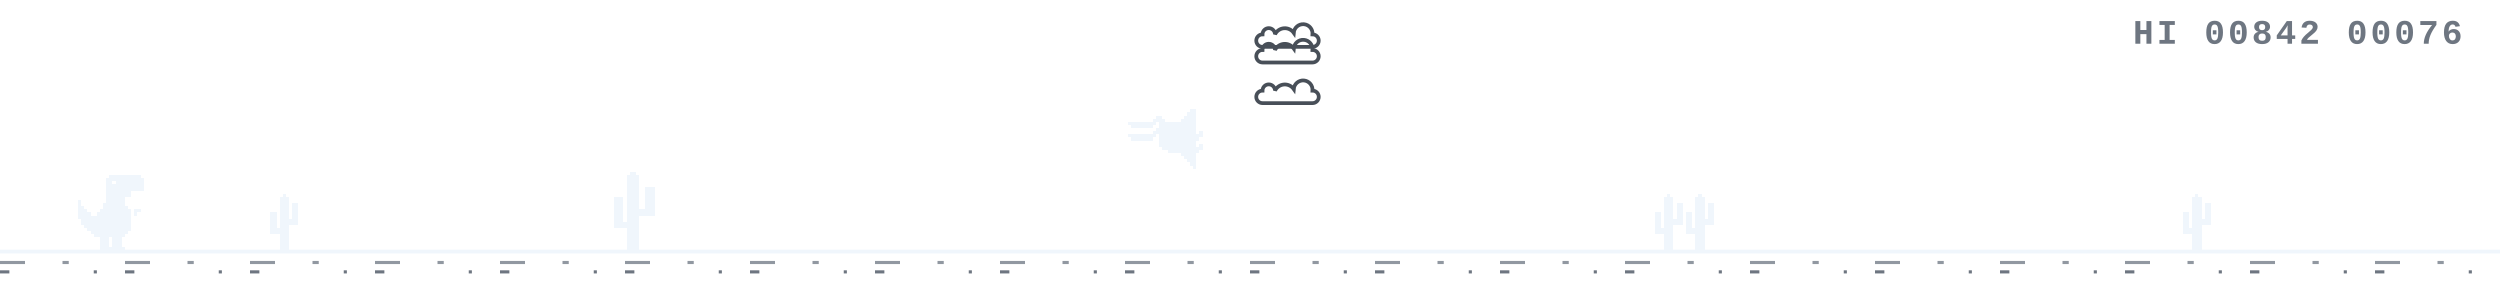
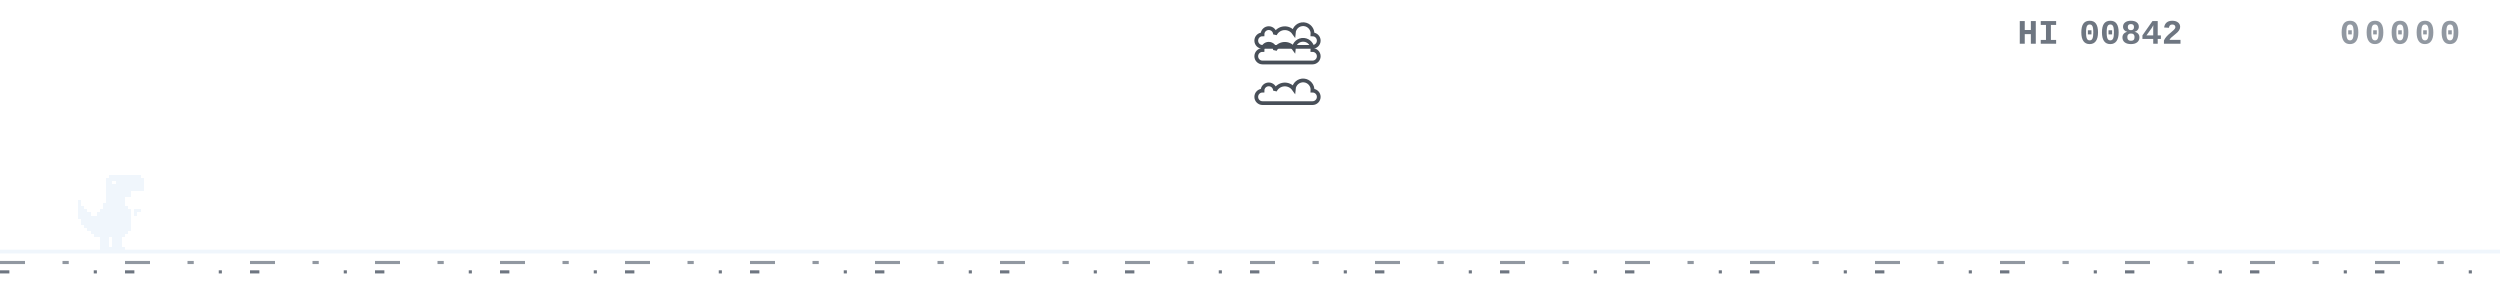
<svg xmlns="http://www.w3.org/2000/svg" width="800" height="90" viewBox="0 0 800 90">
  <defs>
    <path id="cl" d="M8 12 H40 A4 4 0 0 0 40 4 A6 6 0 0 0 28 3 A7 7 0 0 0 16 4 A4 4 0 0 0 8 4 A4 4 0 0 0 8 12 Z" fill="none" stroke="#484f58" stroke-width="2.4" />
    <path id="o0" d="M4 -18h1v1h-1zM3 -17h3v1h-3zM3 -16h3v1h-3zM3 -15h3v1h-3zM7 -15h2v1h-2zM3 -14h3v1h-3zM7 -14h2v1h-2zM3 -13h3v1h-3zM7 -13h2v1h-2zM0 -12h2v1h-2zM3 -12h3v1h-3zM7 -12h2v1h-2zM0 -11h2v1h-2zM3 -11h3v1h-3zM7 -11h2v1h-2zM0 -10h2v1h-2zM3 -10h6v1h-6zM0 -9h2v1h-2zM3 -9h6v1h-6zM0 -8h2v1h-2zM3 -8h3v1h-3zM0 -7h6v1h-6zM0 -6h6v1h-6zM3 -5h3v1h-3zM3 -4h3v1h-3zM3 -3h3v1h-3zM3 -2h3v1h-3zM3 -1h3v1h-3z" />
    <path id="o1" d="M5 -25h2v1h-2zM4 -24h4v1h-4zM4 -23h4v1h-4zM4 -22h4v1h-4zM4 -21h4v1h-4zM4 -20h4v1h-4zM10 -20h3v1h-3zM4 -19h4v1h-4zM10 -19h3v1h-3zM4 -18h4v1h-4zM10 -18h3v1h-3zM0 -17h3v1h-3zM4 -17h4v1h-4zM10 -17h3v1h-3zM0 -16h3v1h-3zM4 -16h4v1h-4zM10 -16h3v1h-3zM0 -15h3v1h-3zM4 -15h4v1h-4zM10 -15h3v1h-3zM0 -14h3v1h-3zM4 -14h4v1h-4zM10 -14h3v1h-3zM0 -13h3v1h-3zM4 -13h9v1h-9zM0 -12h3v1h-3zM4 -12h9v1h-9zM0 -11h3v1h-3zM4 -11h4v1h-4zM0 -10h3v1h-3zM4 -10h4v1h-4zM0 -9h8v1h-8zM0 -8h8v1h-8zM4 -7h4v1h-4zM4 -6h4v1h-4zM4 -5h4v1h-4zM4 -4h4v1h-4zM4 -3h4v1h-4zM4 -2h4v1h-4zM4 -1h4v1h-4z" />
    <path id="o2" d="M4 -18h1v1h-1zM3 -17h3v1h-3zM3 -16h3v1h-3zM3 -15h3v1h-3zM7 -15h2v1h-2zM3 -14h3v1h-3zM7 -14h2v1h-2zM3 -13h3v1h-3zM7 -13h2v1h-2zM0 -12h2v1h-2zM3 -12h3v1h-3zM7 -12h2v1h-2zM0 -11h2v1h-2zM3 -11h3v1h-3zM7 -11h2v1h-2zM0 -10h2v1h-2zM3 -10h6v1h-6zM0 -9h2v1h-2zM3 -9h6v1h-6zM0 -8h2v1h-2zM3 -8h3v1h-3zM0 -7h6v1h-6zM0 -6h6v1h-6zM3 -5h3v1h-3zM3 -4h3v1h-3zM3 -3h3v1h-3zM3 -2h3v1h-3zM3 -1h3v1h-3zM14 -18h1v1h-1zM13 -17h3v1h-3zM13 -16h3v1h-3zM13 -15h3v1h-3zM17 -15h2v1h-2zM13 -14h3v1h-3zM17 -14h2v1h-2zM13 -13h3v1h-3zM17 -13h2v1h-2zM10 -12h2v1h-2zM13 -12h3v1h-3zM17 -12h2v1h-2zM10 -11h2v1h-2zM13 -11h3v1h-3zM17 -11h2v1h-2zM10 -10h2v1h-2zM13 -10h6v1h-6zM10 -9h2v1h-2zM13 -9h6v1h-6zM10 -8h2v1h-2zM13 -8h3v1h-3zM10 -7h6v1h-6zM10 -6h6v1h-6zM13 -5h3v1h-3zM13 -4h3v1h-3zM13 -3h3v1h-3zM13 -2h3v1h-3zM13 -1h3v1h-3z" />
+     <path id="bA" d="M17 0h2v1h-2zM16 1h3v1h-3zM15 2h4v1h-4zM15 3h5v1h-5zM14 4h6v1h-6zM14 5h7v1h-7zM13 6h8v1h-8zM8 7h2v1h-2zM12 7h8v1h-8zM5 8h15v1h-15zM0 9h7v1h-7zM8 9h13v1h-13zM2 10h21v1h-21zM6 11h15v1h-15zM9 12h11v1h-11zM11 13h7v1h-7z" />
+     <path id="bB" d="M8 7h2v1h-2zM5 8h12v1h-12zM0 9h7v1h-7zM8 9h13v1h-13zM2 10h21v1h-21zM6 11h15v1h-15zM9 12h11v1h-11zM11 13h7v1h-7zM11 14h9v1h-9zM12 15h9v1h-9zM14 16h8v1h-8zM16 17h6v1h-6zM18 18h5v1h-5zM20 19h3v1h-3z" />
+     <clipPath id="dc0">
+       <rect x="779.5" y="3" width="9" height="13" />
+     </clipPath>
+     <clipPath id="dc1">
+       <rect x="771.5" y="3" width="9" height="13" />
+     </clipPath>
+     <clipPath id="dc2">
+       <rect x="763.5" y="3" width="9" height="13" />
+     </clipPath>
+     <clipPath id="dc3">
+       <rect x="755.5" y="3" width="9" height="13" />
+     </clipPath>
+     <clipPath id="dc4">
+       <rect x="747.5" y="3" width="9" height="13" />
+     </clipPath>
  </defs>
  <g transform="translate(400 14)">
-     <animateTransform attributeName="transform" type="translate" values="820 14;-60 14" dur="29.33s" begin="-6s" repeatCount="indefinite" />
+     <animateTransform attributeName="transform" type="translate" values="820 14;-60 14" dur="30.0s" begin="-6s" repeatCount="indefinite" />
    <g transform="scale(.5)">
      <use href="#cl" />
    </g>
  </g>
  <g transform="translate(400 27)">
-     <animateTransform attributeName="transform" type="translate" values="820 27;-60 27" dur="29.33s" begin="-17s" repeatCount="indefinite" />
+     <animateTransform attributeName="transform" type="translate" values="820 27;-60 27" dur="30.0s" begin="-17s" repeatCount="indefinite" />
    <g transform="scale(.5)">
      <use href="#cl" />
    </g>
  </g>
  <g transform="translate(400 9)">
-     <animateTransform attributeName="transform" type="translate" values="820 9;-60 9" dur="29.33s" begin="-25s" repeatCount="indefinite" />
+     <animateTransform attributeName="transform" type="translate" values="820 9;-60 9" dur="30.0s" begin="-25s" repeatCount="indefinite" />
    <g transform="scale(.5)">
      <use href="#cl" />
    </g>
  </g>
-   <text x="788" y="14" text-anchor="end" font-family="'Courier New',Courier,monospace" font-size="11" font-weight="bold" fill="#6e7681" letter-spacing="1">HI 00842  00076</text>
+   <text x="672 680 688 696 704 712 720 728" y="14" text-anchor="middle" font-family="'Courier New',Courier,monospace" font-size="11" font-weight="bold" fill="#6e7681">HI 00842</text>
+   <g font-family="'Courier New',Courier,monospace" font-size="11" font-weight="bold" text-anchor="middle" fill="#9198a1">
+     <animate attributeName="opacity" values="1;0;1;0;1;0;1;0;1;0;1;0;1;0;1;0;1;0;1;0;1;0;1;0;1;0;1;0;1;0;1;0;1;0;1;0;1;0;1;0;1;0;1;0;1;0;1;0;1;0;1;0;1;0;1;0;1;0;1;0;1" keyTimes="0;0.093;0.095;0.098;0.101;0.104;0.106;0.185;0.188;0.191;0.194;0.196;0.199;0.278;0.281;0.283;0.286;0.289;0.292;0.37;0.373;0.376;0.379;0.381;0.384;0.463;0.466;0.469;0.471;0.474;0.477;0.556;0.558;0.561;0.564;0.567;0.569;0.648;0.651;0.654;0.656;0.659;0.662;0.741;0.744;0.746;0.749;0.752;0.755;0.833;0.836;0.839;0.842;0.844;0.847;0.926;0.929;0.931;0.934;0.937;0.94" calcMode="discrete" dur="90s" repeatCount="indefinite" />
+     <g clip-path="url(#dc4)">
+       <g>
+         <text x="752" y="14">0</text>
+         <text x="752" y="27">1</text>
+         <text x="752" y="40">2</text>
+         <text x="752" y="53">3</text>
+         <text x="752" y="66">4</text>
+         <text x="752" y="79">5</text>
+         <text x="752" y="92">6</text>
+         <text x="752" y="105">7</text>
+         <text x="752" y="118">8</text>
+         <text x="752" y="131">9</text>
+       </g>
+     </g>
+     <g clip-path="url(#dc3)">
+       <g>
+         <animateTransform attributeName="transform" type="translate" values="0 0;0 -13" keyTimes="0;0.926" calcMode="discrete" dur="90s" repeatCount="indefinite" />
+         <text x="760" y="14">0</text>
+         <text x="760" y="27">1</text>
+         <text x="760" y="40">2</text>
+         <text x="760" y="53">3</text>
+         <text x="760" y="66">4</text>
+         <text x="760" y="79">5</text>
+         <text x="760" y="92">6</text>
+         <text x="760" y="105">7</text>
+         <text x="760" y="118">8</text>
+         <text x="760" y="131">9</text>
+       </g>
+     </g>
+     <g clip-path="url(#dc2)">
+       <g>
+         <animateTransform attributeName="transform" type="translate" values="0 0;0 -13;0 -26;0 -39;0 -52;0 -65;0 -78;0 -91;0 -104;0 -117;0 0" keyTimes="0;0.093;0.185;0.278;0.37;0.463;0.556;0.648;0.741;0.833;0.926" calcMode="discrete" dur="90s" repeatCount="indefinite" />
+         <text x="768" y="14">0</text>
+         <text x="768" y="27">1</text>
+         <text x="768" y="40">2</text>
+         <text x="768" y="53">3</text>
+         <text x="768" y="66">4</text>
+         <text x="768" y="79">5</text>
+         <text x="768" y="92">6</text>
+         <text x="768" y="105">7</text>
+         <text x="768" y="118">8</text>
+         <text x="768" y="131">9</text>
+       </g>
+     </g>
+     <g clip-path="url(#dc1)">
+       <g>
+         <animateTransform attributeName="transform" type="translate" values="0 0;0 -13;0 -26;0 -39;0 -52;0 -65;0 -78;0 -91;0 -104;0 -117;0 0;0 -13;0 -26;0 -39;0 -52;0 -65;0 -78;0 -91;0 -104;0 -117;0 0;0 -13;0 -26;0 -39;0 -52;0 -65;0 -78;0 -91;0 -104;0 -117;0 0;0 -13;0 -26;0 -39;0 -52;0 -65;0 -78;0 -91;0 -104;0 -117;0 0;0 -13;0 -26;0 -39;0 -52;0 -65;0 -78;0 -91;0 -104;0 -117;0 0;0 -13;0 -26;0 -39;0 -52;0 -65;0 -78;0 -91;0 -104;0 -117;0 0;0 -13;0 -26;0 -39;0 -52;0 -65;0 -78;0 -91;0 -104;0 -117;0 0;0 -13;0 -26;0 -39;0 -52;0 -65;0 -78;0 -91;0 -104;0 -117;0 0;0 -13;0 -26;0 -39;0 -52;0 -65;0 -78;0 -91;0 -104;0 -117;0 0;0 -13;0 -26;0 -39;0 -52;0 -65;0 -78;0 -91;0 -104;0 -117;0 0;0 -13;0 -26;0 -39;0 -52;0 -65;0 -78;0 -91" keyTimes="0;0.009;0.019;0.028;0.037;0.046;0.056;0.065;0.074;0.083;0.093;0.102;0.111;0.12;0.13;0.139;0.148;0.157;0.167;0.176;0.185;0.194;0.204;0.213;0.222;0.231;0.241;0.25;0.259;0.269;0.278;0.287;0.296;0.306;0.315;0.324;0.333;0.343;0.352;0.361;0.37;0.38;0.389;0.398;0.407;0.417;0.426;0.435;0.444;0.454;0.463;0.472;0.481;0.491;0.5;0.509;0.519;0.528;0.537;0.546;0.556;0.565;0.574;0.583;0.593;0.602;0.611;0.62;0.63;0.639;0.648;0.657;0.667;0.676;0.685;0.694;0.704;0.713;0.722;0.731;0.741;0.75;0.759;0.769;0.778;0.787;0.796;0.806;0.815;0.824;0.833;0.843;0.852;0.861;0.87;0.88;0.889;0.898;0.907;0.917;0.926;0.935;0.944;0.954;0.963;0.972;0.981;0.991" calcMode="discrete" dur="90s" repeatCount="indefinite" />
+         <text x="776" y="14">0</text>
+         <text x="776" y="27">1</text>
+         <text x="776" y="40">2</text>
+         <text x="776" y="53">3</text>
+         <text x="776" y="66">4</text>
+         <text x="776" y="79">5</text>
+         <text x="776" y="92">6</text>
+         <text x="776" y="105">7</text>
+         <text x="776" y="118">8</text>
+         <text x="776" y="131">9</text>
+       </g>
+     </g>
+     <g clip-path="url(#dc0)">
+       <g>
+         <animateTransform attributeName="transform" type="translate" values="0 0;0 -13;0 -26;0 -39;0 -52;0 -65;0 -78;0 -91;0 -104;0 -117" keyTimes="0;0.1;0.2;0.3;0.4;0.5;0.6;0.7;0.8;0.9" calcMode="discrete" dur="0.833s" repeatCount="indefinite" />
+         <text x="784" y="14">0</text>
+         <text x="784" y="27">1</text>
+         <text x="784" y="40">2</text>
+         <text x="784" y="53">3</text>
+         <text x="784" y="66">4</text>
+         <text x="784" y="79">5</text>
+         <text x="784" y="92">6</text>
+         <text x="784" y="105">7</text>
+         <text x="784" y="118">8</text>
+         <text x="784" y="131">9</text>
+       </g>
+     </g>
+   </g>
  <line x1="0" y1="80.5" x2="800" y2="80.5" stroke="#f0f6fc" stroke-width="1.2" />
  <line x1="0" y1="84" x2="800" y2="84" stroke="#9198a1" stroke-width="1" stroke-dasharray="8 12 2 18">
    <animate attributeName="stroke-dashoffset" from="0" to="-40" dur="0.222s" repeatCount="indefinite" />
  </line>
  <line x1="0" y1="87" x2="800" y2="87" stroke="#6e7681" stroke-width="1" stroke-dasharray="3 27 1 9">
    <animate attributeName="stroke-dashoffset" from="0" to="-40" dur="0.222s" repeatCount="indefinite" />
  </line>
  <g fill="#f0f6fc" shape-rendering="crispEdges">
-     <g transform="translate(1310.50 80)">
-       <animateTransform attributeName="transform" type="translate" from="1310.50 80" to="-525.50 80" dur="10.2s" begin="-0s" repeatCount="indefinite" />
-       <use href="#o0" />
-     </g>
-     <g transform="translate(698.50 80)">
-       <animateTransform attributeName="transform" type="translate" from="1310.50 80" to="-525.50 80" dur="10.2s" begin="-3.4s" repeatCount="indefinite" />
-       <use href="#o0" />
-     </g>
-     <g transform="translate(86.50 80)">
-       <animateTransform attributeName="transform" type="translate" from="1310.50 80" to="-525.50 80" dur="10.2s" begin="-6.8s" repeatCount="indefinite" />
-       <use href="#o0" />
-     </g>
-     <g transform="translate(1420.50 80)">
-       <animateTransform attributeName="transform" type="translate" from="1420.50 80" to="-415.50 80" dur="10.2s" begin="-0s" repeatCount="indefinite" />
-       <use href="#o1" />
-     </g>
-     <g transform="translate(808.50 80)">
-       <animateTransform attributeName="transform" type="translate" from="1420.50 80" to="-415.50 80" dur="10.2s" begin="-3.4s" repeatCount="indefinite" />
-       <use href="#o1" />
-     </g>
-     <g transform="translate(196.50 80)">
-       <animateTransform attributeName="transform" type="translate" from="1420.50 80" to="-415.50 80" dur="10.2s" begin="-6.8s" repeatCount="indefinite" />
-       <use href="#o1" />
-     </g>
-     <g transform="translate(1141.50 80)">
-       <animateTransform attributeName="transform" type="translate" from="1141.50 80" to="-82.50 80" dur="6.8s" begin="-0s" repeatCount="indefinite" />
-       <use href="#o2" />
-     </g>
-     <g transform="translate(529.50 80)">
-       <animateTransform attributeName="transform" type="translate" from="1141.50 80" to="-82.50 80" dur="6.8s" begin="-3.4s" repeatCount="indefinite" />
-       <use href="#o2" />
-     </g>
-     <g transform="translate(1054.43 35)">
-       <animateTransform attributeName="transform" type="translate" from="1054.43 35" to="-332.77 35" dur="6.8s" begin="-0s" repeatCount="indefinite" />
-       <path d="M20 0h2v1h-2zM19 1h3v1h-3zM18 2h4v1h-4zM17 3h5v1h-5zM16 4h6v1h-6zM15 5h7v1h-7zM9 6h2v1h-2zM14 6h8v1h-8zM8 7h4v1h-4zM13 7h9v1h-9zM0 8h9v1h-9zM10 8h12v1h-12zM1 9h7v1h-7zM10 9h12v1h-12zM10 10h12v1h-12zM10 11h12v1h-12zM23 11h1v1h-1zM11 12h10v1h-10zM22 12h2v1h-2zM13 13h6v1h-6zM22 13h1v1h-1z">
-         <animate attributeName="opacity" values="1;0" keyTimes="0;0.5" calcMode="discrete" dur="0.333s" repeatCount="indefinite" />
-       </path>
-       <path d="M9 2h2v1h-2zM8 3h4v1h-4zM0 4h9v1h-9zM10 4h12v1h-12zM1 5h7v1h-7zM10 5h12v1h-12zM10 6h12v1h-12zM10 7h12v1h-12zM23 7h1v1h-1zM11 8h10v1h-10zM22 8h2v1h-2zM12 9h11v1h-11zM13 10h9v1h-9zM14 11h8v1h-8zM15 12h7v1h-7zM16 13h6v1h-6zM17 14h5v1h-5zM18 15h4v1h-4zM19 16h3v1h-3zM20 17h2v1h-2zM21 18h1v1h-1z">
-         <animate attributeName="opacity" values="0;1" keyTimes="0;0.5" calcMode="discrete" dur="0.333s" repeatCount="indefinite" />
-       </path>
-     </g>
-     <g transform="translate(360.83 35)">
-       <animateTransform attributeName="transform" type="translate" from="1054.43 35" to="-332.77 35" dur="6.8s" begin="-3.4s" repeatCount="indefinite" />
-       <path d="M20 0h2v1h-2zM19 1h3v1h-3zM18 2h4v1h-4zM17 3h5v1h-5zM16 4h6v1h-6zM15 5h7v1h-7zM9 6h2v1h-2zM14 6h8v1h-8zM8 7h4v1h-4zM13 7h9v1h-9zM0 8h9v1h-9zM10 8h12v1h-12zM1 9h7v1h-7zM10 9h12v1h-12zM10 10h12v1h-12zM10 11h12v1h-12zM23 11h1v1h-1zM11 12h10v1h-10zM22 12h2v1h-2zM13 13h6v1h-6zM22 13h1v1h-1z">
-         <animate attributeName="opacity" values="1;0" keyTimes="0;0.5" calcMode="discrete" dur="0.333s" repeatCount="indefinite" />
-       </path>
-       <path d="M9 2h2v1h-2zM8 3h4v1h-4zM0 4h9v1h-9zM10 4h12v1h-12zM1 5h7v1h-7zM10 5h12v1h-12zM10 6h12v1h-12zM10 7h12v1h-12zM23 7h1v1h-1zM11 8h10v1h-10zM22 8h2v1h-2zM12 9h11v1h-11zM13 10h9v1h-9zM14 11h8v1h-8zM15 12h7v1h-7zM16 13h6v1h-6zM17 14h5v1h-5zM18 15h4v1h-4zM19 16h3v1h-3zM20 17h2v1h-2zM21 18h1v1h-1z">
-         <animate attributeName="opacity" values="0;1" keyTimes="0;0.5" calcMode="discrete" dur="0.333s" repeatCount="indefinite" />
-       </path>
+     <g transform="translate(830 80)">
+       <animateTransform attributeName="transform" type="translate" values="830 80;830 80;-60 80;-60 80" keyTimes="0;0.005;0.06;1" dur="90s" repeatCount="indefinite" />
+       <use href="#o2" />
+     </g>
+     <g transform="translate(830 35)">
+       <animateTransform attributeName="transform" type="translate" values="830 35;830 35;-60 35;-60 35" keyTimes="0;0.036;0.085;1" dur="90s" repeatCount="indefinite" />
+       <use href="#bA">
+         <animate attributeName="opacity" values="1;0" keyTimes="0;0.5" calcMode="discrete" dur="0.333s" repeatCount="indefinite" />
+       </use>
+       <use href="#bB">
+         <animate attributeName="opacity" values="0;1" keyTimes="0;0.5" calcMode="discrete" dur="0.333s" repeatCount="indefinite" />
+       </use>
+     </g>
+     <g transform="translate(830 80)">
+       <animateTransform attributeName="transform" type="translate" values="830 80;830 80;-60 80;-60 80" keyTimes="0;0.055;0.11;1" dur="90s" repeatCount="indefinite" />
+       <use href="#o2" />
+     </g>
+     <g transform="translate(830 80)">
+       <animateTransform attributeName="transform" type="translate" values="830 80;830 80;-60 80;-60 80" keyTimes="0;0.081;0.136;1" dur="90s" repeatCount="indefinite" />
+       <use href="#o0" />
+     </g>
+     <g transform="translate(830 60)">
+       <animateTransform attributeName="transform" type="translate" values="830 60;830 60;-60 60;-60 60" keyTimes="0;0.112;0.16;1" dur="90s" repeatCount="indefinite" />
+       <use href="#bA">
+         <animate attributeName="opacity" values="1;0" keyTimes="0;0.5" calcMode="discrete" dur="0.333s" repeatCount="indefinite" />
+       </use>
+       <use href="#bB">
+         <animate attributeName="opacity" values="0;1" keyTimes="0;0.5" calcMode="discrete" dur="0.333s" repeatCount="indefinite" />
+       </use>
+     </g>
+     <g transform="translate(830 80)">
+       <animateTransform attributeName="transform" type="translate" values="830 80;830 80;-60 80;-60 80" keyTimes="0;0.137;0.192;1" dur="90s" repeatCount="indefinite" />
+       <use href="#o0" />
+     </g>
+     <g transform="translate(830 80)">
+       <animateTransform attributeName="transform" type="translate" values="830 80;830 80;-60 80;-60 80" keyTimes="0;0.158;0.213;1" dur="90s" repeatCount="indefinite" />
+       <use href="#o0" />
+     </g>
+     <g transform="translate(830 80)">
+       <animateTransform attributeName="transform" type="translate" values="830 80;830 80;-60 80;-60 80" keyTimes="0;0.186;0.241;1" dur="90s" repeatCount="indefinite" />
+       <use href="#o0" />
+     </g>
+     <g transform="translate(830 60)">
+       <animateTransform attributeName="transform" type="translate" values="830 60;830 60;-60 60;-60 60" keyTimes="0;0.225;0.274;1" dur="90s" repeatCount="indefinite" />
+       <use href="#bA">
+         <animate attributeName="opacity" values="1;0" keyTimes="0;0.5" calcMode="discrete" dur="0.333s" repeatCount="indefinite" />
+       </use>
+       <use href="#bB">
+         <animate attributeName="opacity" values="0;1" keyTimes="0;0.5" calcMode="discrete" dur="0.333s" repeatCount="indefinite" />
+       </use>
+     </g>
+     <g transform="translate(830 80)">
+       <animateTransform attributeName="transform" type="translate" values="830 80;830 80;-60 80;-60 80" keyTimes="0;0.247;0.302;1" dur="90s" repeatCount="indefinite" />
+       <use href="#o0" />
+     </g>
+     <g transform="translate(830 80)">
+       <animateTransform attributeName="transform" type="translate" values="830 80;830 80;-60 80;-60 80" keyTimes="0;0.262;0.317;1" dur="90s" repeatCount="indefinite" />
+       <use href="#o2" />
+     </g>
+     <g transform="translate(830 80)">
+       <animateTransform attributeName="transform" type="translate" values="830 80;830 80;-60 80;-60 80" keyTimes="0;0.278;0.333;1" dur="90s" repeatCount="indefinite" />
+       <use href="#o0" />
+     </g>
+     <g transform="translate(830 80)">
+       <animateTransform attributeName="transform" type="translate" values="830 80;830 80;-60 80;-60 80" keyTimes="0;0.298;0.353;1" dur="90s" repeatCount="indefinite" />
+       <use href="#o2" />
+     </g>
+     <g transform="translate(830 80)">
+       <animateTransform attributeName="transform" type="translate" values="830 80;830 80;-60 80;-60 80" keyTimes="0;0.329;0.384;1" dur="90s" repeatCount="indefinite" />
+       <use href="#o2" />
+     </g>
+     <g transform="translate(830 60)">
+       <animateTransform attributeName="transform" type="translate" values="830 60;830 60;-60 60;-60 60" keyTimes="0;0.36;0.408;1" dur="90s" repeatCount="indefinite" />
+       <use href="#bA">
+         <animate attributeName="opacity" values="1;0" keyTimes="0;0.5" calcMode="discrete" dur="0.333s" repeatCount="indefinite" />
+       </use>
+       <use href="#bB">
+         <animate attributeName="opacity" values="0;1" keyTimes="0;0.5" calcMode="discrete" dur="0.333s" repeatCount="indefinite" />
+       </use>
+     </g>
+     <g transform="translate(830 80)">
+       <animateTransform attributeName="transform" type="translate" values="830 80;830 80;-60 80;-60 80" keyTimes="0;0.378;0.433;1" dur="90s" repeatCount="indefinite" />
+       <use href="#o1" />
+     </g>
+     <g transform="translate(830 35)">
+       <animateTransform attributeName="transform" type="translate" values="830 35;830 35;-60 35;-60 35" keyTimes="0;0.418;0.466;1" dur="90s" repeatCount="indefinite" />
+       <use href="#bA">
+         <animate attributeName="opacity" values="1;0" keyTimes="0;0.5" calcMode="discrete" dur="0.333s" repeatCount="indefinite" />
+       </use>
+       <use href="#bB">
+         <animate attributeName="opacity" values="0;1" keyTimes="0;0.5" calcMode="discrete" dur="0.333s" repeatCount="indefinite" />
+       </use>
+     </g>
+     <g transform="translate(830 60)">
+       <animateTransform attributeName="transform" type="translate" values="830 60;830 60;-60 60;-60 60" keyTimes="0;0.449;0.498;1" dur="90s" repeatCount="indefinite" />
+       <use href="#bA">
+         <animate attributeName="opacity" values="1;0" keyTimes="0;0.5" calcMode="discrete" dur="0.333s" repeatCount="indefinite" />
+       </use>
+       <use href="#bB">
+         <animate attributeName="opacity" values="0;1" keyTimes="0;0.5" calcMode="discrete" dur="0.333s" repeatCount="indefinite" />
+       </use>
+     </g>
+     <g transform="translate(830 80)">
+       <animateTransform attributeName="transform" type="translate" values="830 80;830 80;-60 80;-60 80" keyTimes="0;0.465;0.52;1" dur="90s" repeatCount="indefinite" />
+       <use href="#o1" />
+     </g>
+     <g transform="translate(830 80)">
+       <animateTransform attributeName="transform" type="translate" values="830 80;830 80;-60 80;-60 80" keyTimes="0;0.486;0.541;1" dur="90s" repeatCount="indefinite" />
+       <use href="#o0" />
+     </g>
+     <g transform="translate(830 80)">
+       <animateTransform attributeName="transform" type="translate" values="830 80;830 80;-60 80;-60 80" keyTimes="0;0.515;0.57;1" dur="90s" repeatCount="indefinite" />
+       <use href="#o1" />
+     </g>
+     <g transform="translate(830 80)">
+       <animateTransform attributeName="transform" type="translate" values="830 80;830 80;-60 80;-60 80" keyTimes="0;0.547;0.602;1" dur="90s" repeatCount="indefinite" />
+       <use href="#o1" />
+     </g>
+     <g transform="translate(830 80)">
+       <animateTransform attributeName="transform" type="translate" values="830 80;830 80;-60 80;-60 80" keyTimes="0;0.578;0.633;1" dur="90s" repeatCount="indefinite" />
+       <use href="#o0" />
+     </g>
+     <g transform="translate(830 35)">
+       <animateTransform attributeName="transform" type="translate" values="830 35;830 35;-60 35;-60 35" keyTimes="0;0.603;0.651;1" dur="90s" repeatCount="indefinite" />
+       <use href="#bA">
+         <animate attributeName="opacity" values="1;0" keyTimes="0;0.5" calcMode="discrete" dur="0.333s" repeatCount="indefinite" />
+       </use>
+       <use href="#bB">
+         <animate attributeName="opacity" values="0;1" keyTimes="0;0.5" calcMode="discrete" dur="0.333s" repeatCount="indefinite" />
+       </use>
+     </g>
+     <g transform="translate(830 80)">
+       <animateTransform attributeName="transform" type="translate" values="830 80;830 80;-60 80;-60 80" keyTimes="0;0.622;0.677;1" dur="90s" repeatCount="indefinite" />
+       <use href="#o0" />
+     </g>
+     <g transform="translate(830 43)">
+       <animateTransform attributeName="transform" type="translate" values="830 43;830 43;-60 43;-60 43" keyTimes="0;0.654;0.703;1" dur="90s" repeatCount="indefinite" />
+       <use href="#bA">
+         <animate attributeName="opacity" values="1;0" keyTimes="0;0.5" calcMode="discrete" dur="0.333s" repeatCount="indefinite" />
+       </use>
+       <use href="#bB">
+         <animate attributeName="opacity" values="0;1" keyTimes="0;0.5" calcMode="discrete" dur="0.333s" repeatCount="indefinite" />
+       </use>
+     </g>
+     <g transform="translate(830 80)">
+       <animateTransform attributeName="transform" type="translate" values="830 80;830 80;-60 80;-60 80" keyTimes="0;0.669;0.724;1" dur="90s" repeatCount="indefinite" />
+       <use href="#o0" />
+     </g>
+     <g transform="translate(830 35)">
+       <animateTransform attributeName="transform" type="translate" values="830 35;830 35;-60 35;-60 35" keyTimes="0;0.696;0.745;1" dur="90s" repeatCount="indefinite" />
+       <use href="#bA">
+         <animate attributeName="opacity" values="1;0" keyTimes="0;0.5" calcMode="discrete" dur="0.333s" repeatCount="indefinite" />
+       </use>
+       <use href="#bB">
+         <animate attributeName="opacity" values="0;1" keyTimes="0;0.5" calcMode="discrete" dur="0.333s" repeatCount="indefinite" />
+       </use>
+     </g>
+     <g transform="translate(830 80)">
+       <animateTransform attributeName="transform" type="translate" values="830 80;830 80;-60 80;-60 80" keyTimes="0;0.72;0.775;1" dur="90s" repeatCount="indefinite" />
+       <use href="#o0" />
+     </g>
+     <g transform="translate(830 43)">
+       <animateTransform attributeName="transform" type="translate" values="830 43;830 43;-60 43;-60 43" keyTimes="0;0.746;0.794;1" dur="90s" repeatCount="indefinite" />
+       <use href="#bA">
+         <animate attributeName="opacity" values="1;0" keyTimes="0;0.5" calcMode="discrete" dur="0.333s" repeatCount="indefinite" />
+       </use>
+       <use href="#bB">
+         <animate attributeName="opacity" values="0;1" keyTimes="0;0.5" calcMode="discrete" dur="0.333s" repeatCount="indefinite" />
+       </use>
+     </g>
+     <g transform="translate(830 80)">
+       <animateTransform attributeName="transform" type="translate" values="830 80;830 80;-60 80;-60 80" keyTimes="0;0.758;0.813;1" dur="90s" repeatCount="indefinite" />
+       <use href="#o2" />
+     </g>
+     <g transform="translate(830 80)">
+       <animateTransform attributeName="transform" type="translate" values="830 80;830 80;-60 80;-60 80" keyTimes="0;0.782;0.837;1" dur="90s" repeatCount="indefinite" />
+       <use href="#o0" />
+     </g>
+     <g transform="translate(830 80)">
+       <animateTransform attributeName="transform" type="translate" values="830 80;830 80;-60 80;-60 80" keyTimes="0;0.812;0.866;1" dur="90s" repeatCount="indefinite" />
+       <use href="#o0" />
+     </g>
+     <g transform="translate(830 80)">
+       <animateTransform attributeName="transform" type="translate" values="830 80;830 80;-60 80;-60 80" keyTimes="0;0.828;0.883;1" dur="90s" repeatCount="indefinite" />
+       <use href="#o2" />
+     </g>
+     <g transform="translate(830 80)">
+       <animateTransform attributeName="transform" type="translate" values="830 80;830 80;-60 80;-60 80" keyTimes="0;0.848;0.903;1" dur="90s" repeatCount="indefinite" />
+       <use href="#o1" />
+     </g>
+     <g transform="translate(830 43)">
+       <animateTransform attributeName="transform" type="translate" values="830 43;830 43;-60 43;-60 43" keyTimes="0;0.887;0.936;1" dur="90s" repeatCount="indefinite" />
+       <use href="#bA">
+         <animate attributeName="opacity" values="1;0" keyTimes="0;0.5" calcMode="discrete" dur="0.333s" repeatCount="indefinite" />
+       </use>
+       <use href="#bB">
+         <animate attributeName="opacity" values="0;1" keyTimes="0;0.5" calcMode="discrete" dur="0.333s" repeatCount="indefinite" />
+       </use>
    </g>
  </g>
  <g transform="translate(25 80)" fill="#f0f6fc" shape-rendering="crispEdges">
    <g>
-       <animateTransform attributeName="transform" type="translate" values="0 0.00;0 0.00;0 0.00;0 -5.50;0 -10.50;0 -15.00;0 -19.50;0 -23.50;0 -27.50;0 -31.00;0 -34.00;0 -36.50;0 -38.50;0 -40.50;0 -42.00;0 -43.50;0 -44.50;0 -45.00;0 -45.50;0 -45.50;0 -45.50;0 -45.00;0 -44.00;0 -43.00;0 -41.50;0 -40.00;0 -38.00;0 -35.50;0 -33.00;0 -30.00;0 -27.00;0 -23.50;0 -19.50;0 -15.50;0 -11.00;0 -6.50;0 -1.50;0 0.00;0 0.00;0 0.00;0 -5.50;0 -10.50;0 -15.00;0 -19.50;0 -23.50;0 -27.50;0 -31.00;0 -34.00;0 -36.50;0 -38.50;0 -40.50;0 -42.00;0 -43.50;0 -44.50;0 -45.00;0 -45.50;0 -45.50;0 -45.50;0 -45.00;0 -44.00;0 -43.00;0 -41.50;0 -40.00;0 -38.00;0 -35.50;0 -33.00;0 -30.00;0 -27.00;0 -23.50;0 -19.50;0 -15.50;0 -11.00;0 -6.50;0 -1.50;0 0.00;0 0.00;0 0.00;0 0.00;0 0.00;0 0.00;0 0.00;0 0.00;0 0.00;0 0.00;0 0.00;0 0.00;0 0.00;0 0.00;0 0.00;0 0.00;0 0.00;0 0.00;0 0.00;0 0.00;0 0.00;0 0.00;0 0.00;0 0.00;0 0.00;0 0.00;0 0.00;0 0.00;0 0.00;0 0.00;0 0.00;0 0.00;0 0.00;0 0.00;0 0.00;0 0.00;0 0.00;0 0.00;0 0.00;0 0.00;0 0.00;0 0.00;0 0.00;0 0.00;0 0.00;0 0.00;0 0.00;0 0.00;0 0.00;0 0.00;0 0.00;0 0.00;0 0.00;0 0.00;0 0.00;0 0.00;0 0.00;0 0.00;0 0.00;0 0.00;0 0.00;0 0.00;0 0.00;0 0.00;0 0.00;0 0.00;0 0.00;0 0.00;0 0.00;0 0.00;0 0.00;0 0.00;0 0.00;0 0.00;0 0.00;0 0.00;0 0.00;0 0.00;0 -5.50;0 -10.50;0 -15.00;0 -19.50;0 -23.50;0 -27.50;0 -31.00;0 -34.00;0 -36.50;0 -38.50;0 -40.50;0 -42.00;0 -43.50;0 -44.50;0 -45.00;0 -45.50;0 -45.50;0 -45.50;0 -45.00;0 -44.00;0 -43.00;0 -41.50;0 -40.00;0 -38.00;0 -35.50;0 -33.00;0 -30.00;0 -27.00;0 -23.50;0 -19.50;0 -15.50;0 -11.00;0 -6.50;0 -1.50;0 0.00;0 0.00;0 0.00;0 0.00;0 0.00;0 0.00;0 0.00;0 0.00;0 0.00;0 0.00;0 0.00;0 0.00;0 0.00;0 0.00;0 0.00;0 0.00;0 0.00;0 0.00;0 0.00" keyTimes="0;0.005;0.01;0.015;0.02;0.025;0.029;0.034;0.039;0.044;0.049;0.054;0.059;0.064;0.069;0.074;0.078;0.083;0.088;0.093;0.098;0.103;0.108;0.113;0.118;0.123;0.127;0.132;0.137;0.142;0.147;0.152;0.157;0.162;0.167;0.172;0.176;0.181;0.186;0.191;0.196;0.201;0.206;0.211;0.216;0.221;0.225;0.23;0.235;0.24;0.245;0.25;0.255;0.26;0.265;0.27;0.275;0.279;0.284;0.289;0.294;0.299;0.304;0.309;0.314;0.319;0.324;0.328;0.333;0.338;0.343;0.348;0.353;0.358;0.363;0.368;0.373;0.377;0.382;0.387;0.392;0.397;0.402;0.407;0.412;0.417;0.422;0.426;0.431;0.436;0.441;0.446;0.451;0.456;0.461;0.466;0.471;0.475;0.48;0.485;0.49;0.495;0.5;0.505;0.51;0.515;0.52;0.525;0.529;0.534;0.539;0.544;0.549;0.554;0.559;0.564;0.569;0.574;0.578;0.583;0.588;0.593;0.598;0.603;0.608;0.613;0.618;0.623;0.627;0.632;0.637;0.642;0.647;0.652;0.657;0.662;0.667;0.672;0.676;0.681;0.686;0.691;0.696;0.701;0.706;0.711;0.716;0.721;0.725;0.73;0.735;0.74;0.745;0.75;0.755;0.76;0.765;0.77;0.775;0.779;0.784;0.789;0.794;0.799;0.804;0.809;0.814;0.819;0.824;0.828;0.833;0.838;0.843;0.848;0.853;0.858;0.863;0.868;0.873;0.877;0.882;0.887;0.892;0.897;0.902;0.907;0.912;0.917;0.922;0.926;0.931;0.936;0.941;0.946;0.951;0.956;0.961;0.966;0.971;0.975;0.98;0.985;0.99;0.995;1" dur="3.4s" repeatCount="indefinite" />
-       <path d="M10 -24h10v1h-10zM9 -23h12v1h-12zM9 -22h2v1h-2zM12 -22h9v1h-9zM9 -21h12v1h-12zM9 -20h12v1h-12zM9 -19h8v1h-8zM9 -18h8v1h-8zM9 -17h6v1h-6zM0 -16h1v1h-1zM9 -16h6v1h-6zM0 -15h1v1h-1zM8 -15h7v1h-7zM0 -14h2v1h-2zM8 -14h8v1h-8zM0 -13h3v1h-3zM7 -13h10v1h-10zM18 -13h2v1h-2zM0 -12h4v1h-4zM6 -12h11v1h-11zM18 -12h1v1h-1zM0 -11h17v1h-17zM1 -10h16v1h-16zM1 -9h16v1h-16zM2 -8h15v1h-15zM3 -7h14v1h-14zM4 -6h12v1h-12zM5 -5h10v1h-10z" />
-       <g>
-         <animate attributeName="opacity" values="1;0;1;0;1;0;1" keyTimes="0;0.015;0.181;0.196;0.363;0.745;0.912" calcMode="discrete" dur="3.4s" repeatCount="indefinite" />
+       <animateTransform attributeName="transform" type="translate" values="0 0;0 -5.5;0 -10.5;0 -15;0 -19.5;0 -23.5;0 -27.5;0 -31;0 -34;0 -36.5;0 -38.5;0 -40.5;0 -42;0 -43.5;0 -44.5;0 -45;0 -45.5;0 -45;0 -44;0 -43;0 -41.5;0 -40;0 -38;0 -35.5;0 -33;0 -30;0 -27;0 -23.5;0 -19.5;0 -15.5;0 -11;0 -6.5;0 -1.5;0 0;0 -5.5;0 -10.5;0 -15;0 -19.5;0 -23.5;0 -27.5;0 -31;0 -34;0 -36.5;0 -38.5;0 -40.5;0 -42;0 -43.5;0 -44.5;0 -45;0 -45.5;0 -45;0 -44;0 -43;0 -41.5;0 -40;0 -38;0 -35.5;0 -33;0 -30;0 -27;0 -23.5;0 -19.5;0 -15.5;0 -11;0 -6.5;0 -1.5;0 0;0 -5.5;0 -10.5;0 -15;0 -19.5;0 -23.5;0 -27.5;0 -31;0 -34;0 -36.5;0 -38.5;0 -40.5;0 -42;0 -43.5;0 -44.5;0 -45;0 -45.5;0 -45;0 -44;0 -43;0 -41.5;0 -40;0 -38;0 -35.5;0 -33;0 -30;0 -27;0 -23.5;0 -19.5;0 -15.5;0 -11;0 -6.5;0 -1.5;0 0;0 -5.5;0 -10.5;0 -15;0 -19.5;0 -23.5;0 -27.5;0 -31;0 -34;0 -36.5;0 -38.5;0 -40.5;0 -42;0 -43.5;0 -44.5;0 -45;0 -45.5;0 -45;0 -44;0 -43;0 -41.5;0 -40;0 -38;0 -35.5;0 -33;0 -30;0 -27;0 -23.5;0 -19.5;0 -15.5;0 -11;0 -6.5;0 -1.5;0 0;0 -5.5;0 -10.5;0 -15;0 -19.5;0 -23.5;0 -27.5;0 -31;0 -34;0 -36.5;0 -38.5;0 -40.5;0 -42;0 -43.5;0 -44.5;0 -45;0 -45.5;0 -45;0 -44;0 -43;0 -41.5;0 -40;0 -38;0 -35.5;0 -33;0 -30;0 -27;0 -23.5;0 -19.5;0 -15.5;0 -11;0 -6.5;0 -1.5;0 0;0 -5.5;0 -10.5;0 -15;0 -19.5;0 -23.5;0 -27.5;0 -31;0 -34;0 -36.5;0 -38.5;0 -40.5;0 -42;0 -43.5;0 -44.5;0 -45;0 -45.5;0 -45;0 -44;0 -43;0 -41.5;0 -40;0 -38;0 -35.5;0 -33;0 -30;0 -27;0 -23.5;0 -19.5;0 -15.5;0 -11;0 -6.5;0 -1.5;0 0;0 -5.5;0 -10.5;0 -15;0 -19.5;0 -23.5;0 -27.5;0 -31;0 -34;0 -36.5;0 -38.5;0 -40.5;0 -42;0 -43.5;0 -44.5;0 -45;0 -45.5;0 -45;0 -44;0 -43;0 -41.5;0 -40;0 -38;0 -35.5;0 -33;0 -30;0 -27;0 -23.5;0 -19.5;0 -15.5;0 -11;0 -6.5;0 -1.5;0 0;0 -5.5;0 -10.5;0 -15;0 -19.5;0 -23.5;0 -27.5;0 -31;0 -34;0 -36.5;0 -38.5;0 -40.5;0 -42;0 -43.5;0 -44.5;0 -45;0 -45.5;0 -45;0 -44;0 -43;0 -41.5;0 -40;0 -38;0 -35.5;0 -33;0 -30;0 -27;0 -23.5;0 -19.5;0 -15.5;0 -11;0 -6.5;0 -1.5;0 0;0 -5.5;0 -10.5;0 -15;0 -19.5;0 -23.5;0 -27.5;0 -31;0 -34;0 -36.5;0 -38.5;0 -40.5;0 -42;0 -43.5;0 -44.5;0 -45;0 -45.5;0 -45;0 -44;0 -43;0 -41.5;0 -40;0 -38;0 -35.5;0 -33;0 -30;0 -27;0 -23.5;0 -19.5;0 -15.5;0 -11;0 -6.5;0 -1.5;0 0;0 -5.5;0 -10.5;0 -15;0 -19.5;0 -23.5;0 -27.5;0 -31;0 -34;0 -36.5;0 -38.5;0 -40.5;0 -42;0 -43.5;0 -44.5;0 -45;0 -45.5;0 -45;0 -44;0 -43;0 -41.5;0 -40;0 -38;0 -35.5;0 -33;0 -30;0 -27;0 -23.5;0 -19.5;0 -15.5;0 -11;0 -6.5;0 -1.5;0 0;0 -5.5;0 -10.5;0 -15;0 -19.5;0 -23.5;0 -27.5;0 -31;0 -34;0 -36.5;0 -38.5;0 -40.5;0 -42;0 -43.5;0 -44.5;0 -45;0 -45.5;0 -45;0 -44;0 -43;0 -41.5;0 -40;0 -38;0 -35.5;0 -33;0 -30;0 -27;0 -23.5;0 -19.5;0 -15.5;0 -11;0 -6.5;0 -1.5;0 0;0 -5.5;0 -10.5;0 -15;0 -19.5;0 -23.5;0 -27.5;0 -31;0 -34;0 -36.5;0 -38.5;0 -40.5;0 -42;0 -43.5;0 -44.5;0 -45;0 -45.5;0 -45;0 -44;0 -43;0 -41.5;0 -40;0 -38;0 -35.5;0 -33;0 -30;0 -27;0 -23.5;0 -19.5;0 -15.5;0 -11;0 -6.5;0 -1.5;0 0;0 -5.5;0 -10.5;0 -15;0 -19.5;0 -23.5;0 -27.5;0 -31;0 -34;0 -36.5;0 -38.5;0 -40.5;0 -42;0 -43.5;0 -44.5;0 -45;0 -45.5;0 -45;0 -44;0 -43;0 -41.5;0 -40;0 -38;0 -35.5;0 -33;0 -30;0 -27;0 -23.5;0 -19.5;0 -15.5;0 -11;0 -6.5;0 -1.5;0 0;0 -5.5;0 -10.5;0 -15;0 -19.5;0 -23.5;0 -27.5;0 -31;0 -34;0 -36.5;0 -38.5;0 -40.5;0 -42;0 -43.5;0 -44.5;0 -45;0 -45.5;0 -45;0 -44;0 -43;0 -41.5;0 -40;0 -38;0 -35.5;0 -33;0 -30;0 -27;0 -23.5;0 -19.5;0 -15.5;0 -11;0 -6.5;0 -1.5;0 0;0 -5.5;0 -10.5;0 -15;0 -19.5;0 -23.5;0 -27.5;0 -31;0 -34;0 -36.5;0 -38.5;0 -40.5;0 -42;0 -43.5;0 -44.5;0 -45;0 -45.5;0 -45;0 -44;0 -43;0 -41.5;0 -40;0 -38;0 -35.5;0 -33;0 -30;0 -27;0 -23.5;0 -19.5;0 -15.5;0 -11;0 -6.5;0 -1.5;0 0;0 -5.5;0 -10.5;0 -15;0 -19.5;0 -23.5;0 -27.5;0 -31;0 -34;0 -36.5;0 -38.5;0 -40.5;0 -42;0 -43.5;0 -44.5;0 -45;0 -45.5;0 -45;0 -44;0 -43;0 -41.5;0 -40;0 -38;0 -35.5;0 -33;0 -30;0 -27;0 -23.5;0 -19.5;0 -15.5;0 -11;0 -6.5;0 -1.5;0 0;0 -5.5;0 -10.5;0 -15;0 -19.5;0 -23.5;0 -27.5;0 -31;0 -34;0 -36.5;0 -38.5;0 -40.5;0 -42;0 -43.5;0 -44.5;0 -45;0 -45.5;0 -45;0 -44;0 -43;0 -41.5;0 -40;0 -38;0 -35.5;0 -33;0 -30;0 -27;0 -23.5;0 -19.5;0 -15.5;0 -11;0 -6.5;0 -1.5;0 0;0 -5.5;0 -10.5;0 -15;0 -19.5;0 -23.5;0 -27.5;0 -31;0 -34;0 -36.5;0 -38.5;0 -40.5;0 -42;0 -43.5;0 -44.5;0 -45;0 -45.5;0 -45;0 -44;0 -43;0 -41.5;0 -40;0 -38;0 -35.5;0 -33;0 -30;0 -27;0 -23.5;0 -19.5;0 -15.5;0 -11;0 -6.5;0 -1.5;0 0;0 -5.5;0 -10.5;0 -15;0 -19.5;0 -23.5;0 -27.5;0 -31;0 -34;0 -36.5;0 -38.5;0 -40.5;0 -42;0 -43.5;0 -44.5;0 -45;0 -45.5;0 -45;0 -44;0 -43;0 -41.5;0 -40;0 -38;0 -35.5;0 -33;0 -30;0 -27;0 -23.5;0 -19.5;0 -15.5;0 -11;0 -6.5;0 -1.5;0 0;0 -5.5;0 -10.5;0 -15;0 -19.5;0 -23.5;0 -27.5;0 -31;0 -34;0 -36.5;0 -38.5;0 -40.5;0 -42;0 -43.5;0 -44.5;0 -45;0 -45.5;0 -45;0 -44;0 -43;0 -41.5;0 -40;0 -38;0 -35.5;0 -33;0 -30;0 -27;0 -23.5;0 -19.5;0 -15.5;0 -11;0 -6.5;0 -1.5;0 0;0 -5.5;0 -10.5;0 -15;0 -19.5;0 -23.5;0 -27.5;0 -31;0 -34;0 -36.5;0 -38.5;0 -40.5;0 -42;0 -43.5;0 -44.5;0 -45;0 -45.5;0 -45;0 -44;0 -43;0 -41.5;0 -40;0 -38;0 -35.5;0 -33;0 -30;0 -27;0 -23.5;0 -19.5;0 -15.5;0 -11;0 -6.5;0 -1.5;0 0;0 -5.5;0 -10.5;0 -15;0 -19.5;0 -23.5;0 -27.5;0 -31;0 -34;0 -36.5;0 -38.5;0 -40.5;0 -42;0 -43.5;0 -44.5;0 -45;0 -45.5;0 -45;0 -44;0 -43;0 -41.5;0 -40;0 -38;0 -35.5;0 -33;0 -30;0 -27;0 -23.5;0 -19.5;0 -15.5;0 -11;0 -6.5;0 -1.5;0 0;0 -5.5;0 -10.5;0 -15;0 -19.5;0 -23.5;0 -27.5;0 -31;0 -34;0 -36.5;0 -38.5;0 -40.5;0 -42;0 -43.5;0 -44.5;0 -45;0 -45.5;0 -45;0 -44;0 -43;0 -41.5;0 -40;0 -38;0 -35.5;0 -33;0 -30;0 -27;0 -23.5;0 -19.5;0 -15.5;0 -11;0 -6.5;0 -1.5;0 0;0 -5.5;0 -10.5;0 -15;0 -19.5;0 -23.5;0 -27.5;0 -31;0 -34;0 -36.5;0 -38.5;0 -40.5;0 -42;0 -43.5;0 -44.5;0 -45;0 -45.5;0 -45;0 -44;0 -43;0 -41.5;0 -40;0 -38;0 -35.5;0 -33;0 -30;0 -27;0 -23.5;0 -19.5;0 -15.5;0 -11;0 -6.5;0 -1.5;0 0;0 -5.5;0 -10.5;0 -15;0 -19.5;0 -23.5;0 -27.5;0 -31;0 -34;0 -36.5;0 -38.5;0 -40.5;0 -42;0 -43.5;0 -44.5;0 -45;0 -45.5;0 -45;0 -44;0 -43;0 -41.5;0 -40;0 -38;0 -35.5;0 -33;0 -30;0 -27;0 -23.5;0 -19.5;0 -15.5;0 -11;0 -6.5;0 -1.5;0 0;0 -5.5;0 -10.5;0 -15;0 -19.5;0 -23.5;0 -27.5;0 -31;0 -34;0 -36.5;0 -38.5;0 -40.5;0 -42;0 -43.5;0 -44.5;0 -45;0 -45.5;0 -45;0 -44;0 -43;0 -41.5;0 -40;0 -38;0 -35.5;0 -33;0 -30;0 -27;0 -23.5;0 -19.5;0 -15.5;0 -11;0 -6.5;0 -1.5;0 0;0 -5.5;0 -10.5;0 -15;0 -19.5;0 -23.5;0 -27.5;0 -31;0 -34;0 -36.5;0 -38.5;0 -40.5;0 -42;0 -43.5;0 -44.5;0 -45;0 -45.5;0 -45;0 -44;0 -43;0 -41.5;0 -40;0 -38;0 -35.5;0 -33;0 -30;0 -27;0 -23.5;0 -19.5;0 -15.5;0 -11;0 -6.5;0 -1.5;0 0;0 -5.5;0 -10.5;0 -15;0 -19.5;0 -23.5;0 -27.5;0 -31;0 -34;0 -36.5;0 -38.5;0 -40.5;0 -42;0 -43.5;0 -44.5;0 -45;0 -45.5;0 -45;0 -44;0 -43;0 -41.5;0 -40;0 -38;0 -35.5;0 -33;0 -30;0 -27;0 -23.5;0 -19.5;0 -15.5;0 -11;0 -6.5;0 -1.5;0 0;0 -5.5;0 -10.5;0 -15;0 -19.5;0 -23.5;0 -27.5;0 -31;0 -34;0 -36.5;0 -38.5;0 -40.5;0 -42;0 -43.5;0 -44.5;0 -45;0 -45.5;0 -45;0 -44;0 -43;0 -41.5;0 -40;0 -38;0 -35.5;0 -33;0 -30;0 -27;0 -23.5;0 -19.5;0 -15.5;0 -11;0 -6.5;0 -1.5;0 0" keyTimes="0;0.051;0.052;0.052;0.052;0.052;0.052;0.053;0.053;0.053;0.053;0.053;0.054;0.054;0.054;0.054;0.054;0.055;0.055;0.055;0.055;0.056;0.056;0.056;0.056;0.056;0.056;0.057;0.057;0.057;0.057;0.057;0.058;0.058;0.101;0.101;0.102;0.102;0.102;0.102;0.102;0.103;0.103;0.103;0.103;0.103;0.104;0.104;0.104;0.104;0.105;0.105;0.105;0.105;0.105;0.106;0.106;0.106;0.106;0.106;0.106;0.107;0.107;0.107;0.107;0.107;0.108;0.128;0.128;0.128;0.128;0.129;0.129;0.129;0.129;0.129;0.129;0.13;0.13;0.13;0.13;0.13;0.131;0.131;0.131;0.131;0.132;0.132;0.132;0.132;0.132;0.133;0.133;0.133;0.133;0.133;0.134;0.134;0.134;0.134;0.153;0.153;0.153;0.153;0.154;0.154;0.154;0.154;0.154;0.154;0.155;0.155;0.155;0.155;0.155;0.156;0.156;0.156;0.156;0.157;0.157;0.157;0.157;0.157;0.158;0.158;0.158;0.158;0.158;0.159;0.159;0.159;0.159;0.183;0.183;0.184;0.184;0.184;0.184;0.184;0.184;0.185;0.185;0.185;0.185;0.185;0.186;0.186;0.186;0.186;0.187;0.187;0.187;0.187;0.187;0.188;0.188;0.188;0.188;0.188;0.189;0.189;0.189;0.189;0.189;0.189;0.204;0.204;0.204;0.205;0.205;0.205;0.205;0.205;0.206;0.206;0.206;0.206;0.206;0.206;0.207;0.207;0.207;0.208;0.208;0.208;0.208;0.208;0.209;0.209;0.209;0.209;0.209;0.209;0.21;0.21;0.21;0.21;0.21;0.233;0.233;0.233;0.233;0.233;0.234;0.234;0.234;0.234;0.234;0.234;0.235;0.235;0.235;0.235;0.235;0.236;0.236;0.236;0.236;0.237;0.237;0.237;0.237;0.237;0.238;0.238;0.238;0.238;0.238;0.239;0.239;0.239;0.266;0.266;0.267;0.267;0.267;0.267;0.267;0.268;0.268;0.268;0.268;0.268;0.269;0.269;0.269;0.269;0.27;0.27;0.27;0.27;0.27;0.271;0.271;0.271;0.271;0.271;0.271;0.272;0.272;0.272;0.272;0.272;0.273;0.293;0.293;0.294;0.294;0.294;0.294;0.294;0.294;0.295;0.295;0.295;0.295;0.295;0.296;0.296;0.296;0.296;0.297;0.297;0.297;0.297;0.297;0.298;0.298;0.298;0.298;0.298;0.299;0.299;0.299;0.299;0.299;0.299;0.309;0.309;0.309;0.309;0.309;0.309;0.31;0.31;0.31;0.31;0.31;0.311;0.311;0.311;0.311;0.311;0.312;0.312;0.312;0.312;0.313;0.313;0.313;0.313;0.313;0.314;0.314;0.314;0.314;0.314;0.314;0.315;0.315;0.325;0.325;0.325;0.325;0.325;0.326;0.326;0.326;0.326;0.326;0.326;0.327;0.327;0.327;0.327;0.327;0.328;0.328;0.328;0.329;0.329;0.329;0.329;0.329;0.329;0.33;0.33;0.33;0.33;0.33;0.331;0.331;0.331;0.344;0.345;0.345;0.345;0.345;0.345;0.346;0.346;0.346;0.346;0.346;0.346;0.347;0.347;0.347;0.347;0.348;0.348;0.348;0.348;0.349;0.349;0.349;0.349;0.349;0.349;0.35;0.35;0.35;0.35;0.35;0.351;0.351;0.376;0.376;0.376;0.376;0.376;0.377;0.377;0.377;0.377;0.377;0.378;0.378;0.378;0.378;0.378;0.379;0.379;0.379;0.379;0.38;0.38;0.38;0.38;0.38;0.381;0.381;0.381;0.381;0.381;0.381;0.382;0.382;0.382;0.401;0.401;0.401;0.401;0.401;0.401;0.402;0.402;0.402;0.402;0.402;0.403;0.403;0.403;0.403;0.403;0.404;0.404;0.404;0.404;0.405;0.405;0.405;0.405;0.405;0.406;0.406;0.406;0.406;0.406;0.406;0.407;0.407;0.424;0.425;0.425;0.425;0.425;0.425;0.426;0.426;0.426;0.426;0.426;0.426;0.427;0.427;0.427;0.427;0.428;0.428;0.428;0.428;0.429;0.429;0.429;0.429;0.429;0.429;0.43;0.43;0.43;0.43;0.43;0.431;0.431;0.49;0.49;0.491;0.491;0.491;0.491;0.491;0.491;0.492;0.492;0.492;0.492;0.492;0.493;0.493;0.493;0.494;0.494;0.494;0.494;0.494;0.494;0.495;0.495;0.495;0.495;0.495;0.496;0.496;0.496;0.496;0.496;0.496;0.511;0.511;0.512;0.512;0.512;0.512;0.512;0.513;0.513;0.513;0.513;0.513;0.514;0.514;0.514;0.514;0.515;0.515;0.515;0.515;0.515;0.516;0.516;0.516;0.516;0.516;0.516;0.517;0.517;0.517;0.517;0.517;0.518;0.532;0.532;0.532;0.532;0.533;0.533;0.533;0.533;0.533;0.534;0.534;0.534;0.534;0.534;0.534;0.535;0.535;0.535;0.536;0.536;0.536;0.536;0.536;0.536;0.537;0.537;0.537;0.537;0.537;0.538;0.538;0.538;0.538;0.562;0.562;0.562;0.562;0.563;0.563;0.563;0.563;0.563;0.564;0.564;0.564;0.564;0.564;0.564;0.565;0.565;0.565;0.566;0.566;0.566;0.566;0.566;0.566;0.567;0.567;0.567;0.567;0.567;0.568;0.568;0.568;0.568;0.593;0.593;0.594;0.594;0.594;0.594;0.594;0.594;0.595;0.595;0.595;0.595;0.595;0.596;0.596;0.596;0.596;0.597;0.597;0.597;0.597;0.597;0.598;0.598;0.598;0.598;0.598;0.599;0.599;0.599;0.599;0.599;0.599;0.625;0.625;0.625;0.625;0.625;0.626;0.626;0.626;0.626;0.626;0.626;0.627;0.627;0.627;0.627;0.627;0.628;0.628;0.628;0.629;0.629;0.629;0.629;0.629;0.629;0.63;0.63;0.63;0.63;0.63;0.631;0.631;0.631;0.668;0.668;0.668;0.669;0.669;0.669;0.669;0.669;0.669;0.67;0.67;0.67;0.67;0.67;0.671;0.671;0.671;0.671;0.672;0.672;0.672;0.672;0.672;0.673;0.673;0.673;0.673;0.673;0.674;0.674;0.674;0.674;0.674;0.715;0.716;0.716;0.716;0.716;0.716;0.716;0.717;0.717;0.717;0.717;0.717;0.718;0.718;0.718;0.718;0.719;0.719;0.719;0.719;0.719;0.72;0.72;0.72;0.72;0.72;0.721;0.721;0.721;0.721;0.721;0.721;0.722;0.767;0.767;0.767;0.767;0.767;0.768;0.768;0.768;0.768;0.768;0.769;0.769;0.769;0.769;0.769;0.769;0.77;0.77;0.77;0.771;0.771;0.771;0.771;0.771;0.771;0.772;0.772;0.772;0.772;0.772;0.773;0.773;0.773;0.805;0.805;0.805;0.805;0.806;0.806;0.806;0.806;0.806;0.806;0.807;0.807;0.807;0.807;0.807;0.808;0.808;0.808;0.809;0.809;0.809;0.809;0.809;0.809;0.81;0.81;0.81;0.81;0.81;0.811;0.811;0.811;0.811;0.829;0.829;0.829;0.829;0.829;0.829;0.83;0.83;0.83;0.83;0.83;0.831;0.831;0.831;0.831;0.831;0.832;0.832;0.832;0.832;0.833;0.833;0.833;0.833;0.833;0.834;0.834;0.834;0.834;0.834;0.834;0.835;0.835;0.858;0.858;0.858;0.858;0.859;0.859;0.859;0.859;0.859;0.859;0.86;0.86;0.86;0.86;0.86;0.861;0.861;0.861;0.861;0.862;0.862;0.862;0.862;0.862;0.863;0.863;0.863;0.863;0.863;0.864;0.864;0.864;0.864;0.875;0.875;0.875;0.876;0.876;0.876;0.876;0.876;0.876;0.877;0.877;0.877;0.877;0.877;0.878;0.878;0.878;0.879;0.879;0.879;0.879;0.879;0.879;0.88;0.88;0.88;0.88;0.88;0.881;0.881;0.881;0.881;0.881;0.894;0.894;0.895;0.895;0.895;0.895;0.895;0.896;0.896;0.896;0.896;0.896;0.896;0.897;0.897;0.897;0.898;0.898;0.898;0.898;0.898;0.899;0.899;0.899;0.899;0.899;0.899;0.9;0.9;0.9;0.9;0.9;0.901" calcMode="discrete" dur="90s" repeatCount="indefinite" />
+       <g opacity="1">
+         <animate attributeName="opacity" values="1;0;1;0;1;0;1" keyTimes="0;0.695;0.702;0.786;0.793;0.928;0.935" calcMode="discrete" dur="90s" repeatCount="indefinite" />
+         <path d="M10 -24h10v1h-10zM9 -23h12v1h-12zM9 -22h2v1h-2zM12 -22h9v1h-9zM9 -21h12v1h-12zM9 -20h12v1h-12zM9 -19h8v1h-8zM9 -18h8v1h-8zM9 -17h6v1h-6zM0 -16h1v1h-1zM9 -16h6v1h-6zM0 -15h1v1h-1zM8 -15h7v1h-7zM0 -14h2v1h-2zM8 -14h8v1h-8zM0 -13h3v1h-3zM7 -13h10v1h-10zM18 -13h2v1h-2zM0 -12h4v1h-4zM6 -12h11v1h-11zM18 -12h1v1h-1zM0 -11h17v1h-17zM1 -10h16v1h-16zM1 -9h16v1h-16zM2 -8h15v1h-15zM3 -7h14v1h-14zM4 -6h12v1h-12zM5 -5h10v1h-10z" />
+       </g>
+       <g opacity="1">
+         <animate attributeName="opacity" values="1;0;1;0;1;0;1;0;1;0;1;0;1;0;1;0;1;0;1;0;1;0;1;0;1;0;1;0;1;0;1;0;1;0;1;0;1;0;1;0;1;0;1;0;1;0;1;0;1;0;1;0;1;0;1;0;1;0;1;0;1;0;1;0;1" keyTimes="0;0.051;0.058;0.101;0.108;0.128;0.134;0.153;0.159;0.183;0.189;0.204;0.21;0.233;0.239;0.266;0.273;0.293;0.299;0.309;0.315;0.325;0.331;0.344;0.351;0.376;0.382;0.401;0.407;0.424;0.431;0.49;0.496;0.511;0.518;0.532;0.538;0.562;0.568;0.593;0.599;0.625;0.631;0.668;0.674;0.695;0.702;0.715;0.722;0.767;0.773;0.786;0.793;0.805;0.811;0.829;0.835;0.858;0.864;0.875;0.881;0.894;0.901;0.928;0.935" calcMode="discrete" dur="90s" repeatCount="indefinite" />
        <path d="M7 -4h3v1h-3zM11 -4h3v1h-3zM7 -3h3v1h-3zM11 -3h2v1h-2zM7 -2h3v1h-3zM7 -1h4v1h-4z">
          <animate attributeName="opacity" values="1;0" keyTimes="0;0.5" calcMode="discrete" dur="0.333s" repeatCount="indefinite" />
        </path>
        <path d="M7 -4h3v1h-3zM11 -4h3v1h-3zM8 -3h2v1h-2zM11 -3h3v1h-3zM11 -2h3v1h-3zM11 -1h4v1h-4z">
          <animate attributeName="opacity" values="0;1" keyTimes="0;0.5" calcMode="discrete" dur="0.333s" repeatCount="indefinite" />
        </path>
      </g>
-       <path d="M7 -4h3v1h-3zM11 -4h3v1h-3zM7 -3h3v1h-3zM11 -3h3v1h-3zM7 -2h3v1h-3zM11 -2h3v1h-3zM7 -1h4v1h-4zM12 -1h4v1h-4z" opacity="0">
-         <animate attributeName="opacity" values="0;1;0;1;0;1;0" keyTimes="0;0.015;0.181;0.196;0.363;0.745;0.912" calcMode="discrete" dur="3.4s" repeatCount="indefinite" />
-       </path>
+       <g opacity="0">
+         <animate attributeName="opacity" values="0;1;0;1;0;1;0;1;0;1;0;1;0;1;0;1;0;1;0;1;0;1;0;1;0;1;0;1;0;1;0;1;0;1;0;1;0;1;0;1;0;1;0;1;0;1;0;1;0;1;0;1;0;1;0;1;0;1;0" keyTimes="0;0.051;0.058;0.101;0.108;0.128;0.134;0.153;0.159;0.183;0.189;0.204;0.21;0.233;0.239;0.266;0.273;0.293;0.299;0.309;0.315;0.325;0.331;0.344;0.351;0.376;0.382;0.401;0.407;0.424;0.431;0.49;0.496;0.511;0.518;0.532;0.538;0.562;0.568;0.593;0.599;0.625;0.631;0.668;0.674;0.715;0.722;0.767;0.773;0.805;0.811;0.829;0.835;0.858;0.864;0.875;0.881;0.894;0.901" calcMode="discrete" dur="90s" repeatCount="indefinite" />
+         <path d="M7 -4h3v1h-3zM11 -4h3v1h-3zM7 -3h3v1h-3zM11 -3h3v1h-3zM7 -2h3v1h-3zM11 -2h3v1h-3zM7 -1h4v1h-4zM12 -1h4v1h-4z" />
+       </g>
+       <g opacity="0">
+         <animate attributeName="opacity" values="0;1;0;1;0;1;0" keyTimes="0;0.695;0.702;0.786;0.793;0.928;0.935" calcMode="discrete" dur="90s" repeatCount="indefinite" />
+         <path d="M18 -15h11v1h-11zM18 -14h2v1h-2zM21 -14h8v1h-8zM18 -13h11v1h-11zM18 -12h11v1h-11zM0 -11h2v1h-2zM18 -11h8v1h-8zM0 -10h23v1h-23zM1 -9h22v1h-22zM2 -8h20v1h-20zM3 -7h18v1h-18zM4 -6h16v1h-16zM6 -5h12v1h-12z" />
+         <path d="M7 -4h3v1h-3zM13 -4h3v1h-3zM7 -3h3v1h-3zM13 -3h3v1h-3zM7 -2h3v1h-3zM7 -1h4v1h-4z">
+           <animate attributeName="opacity" values="1;0" keyTimes="0;0.5" calcMode="discrete" dur="0.333s" repeatCount="indefinite" />
+         </path>
+         <path d="M7 -4h3v1h-3zM13 -4h3v1h-3zM7 -3h3v1h-3zM13 -3h3v1h-3zM13 -2h3v1h-3zM13 -1h4v1h-4z">
+           <animate attributeName="opacity" values="0;1" keyTimes="0;0.5" calcMode="discrete" dur="0.333s" repeatCount="indefinite" />
+         </path>
+       </g>
    </g>
  </g>
</svg>
